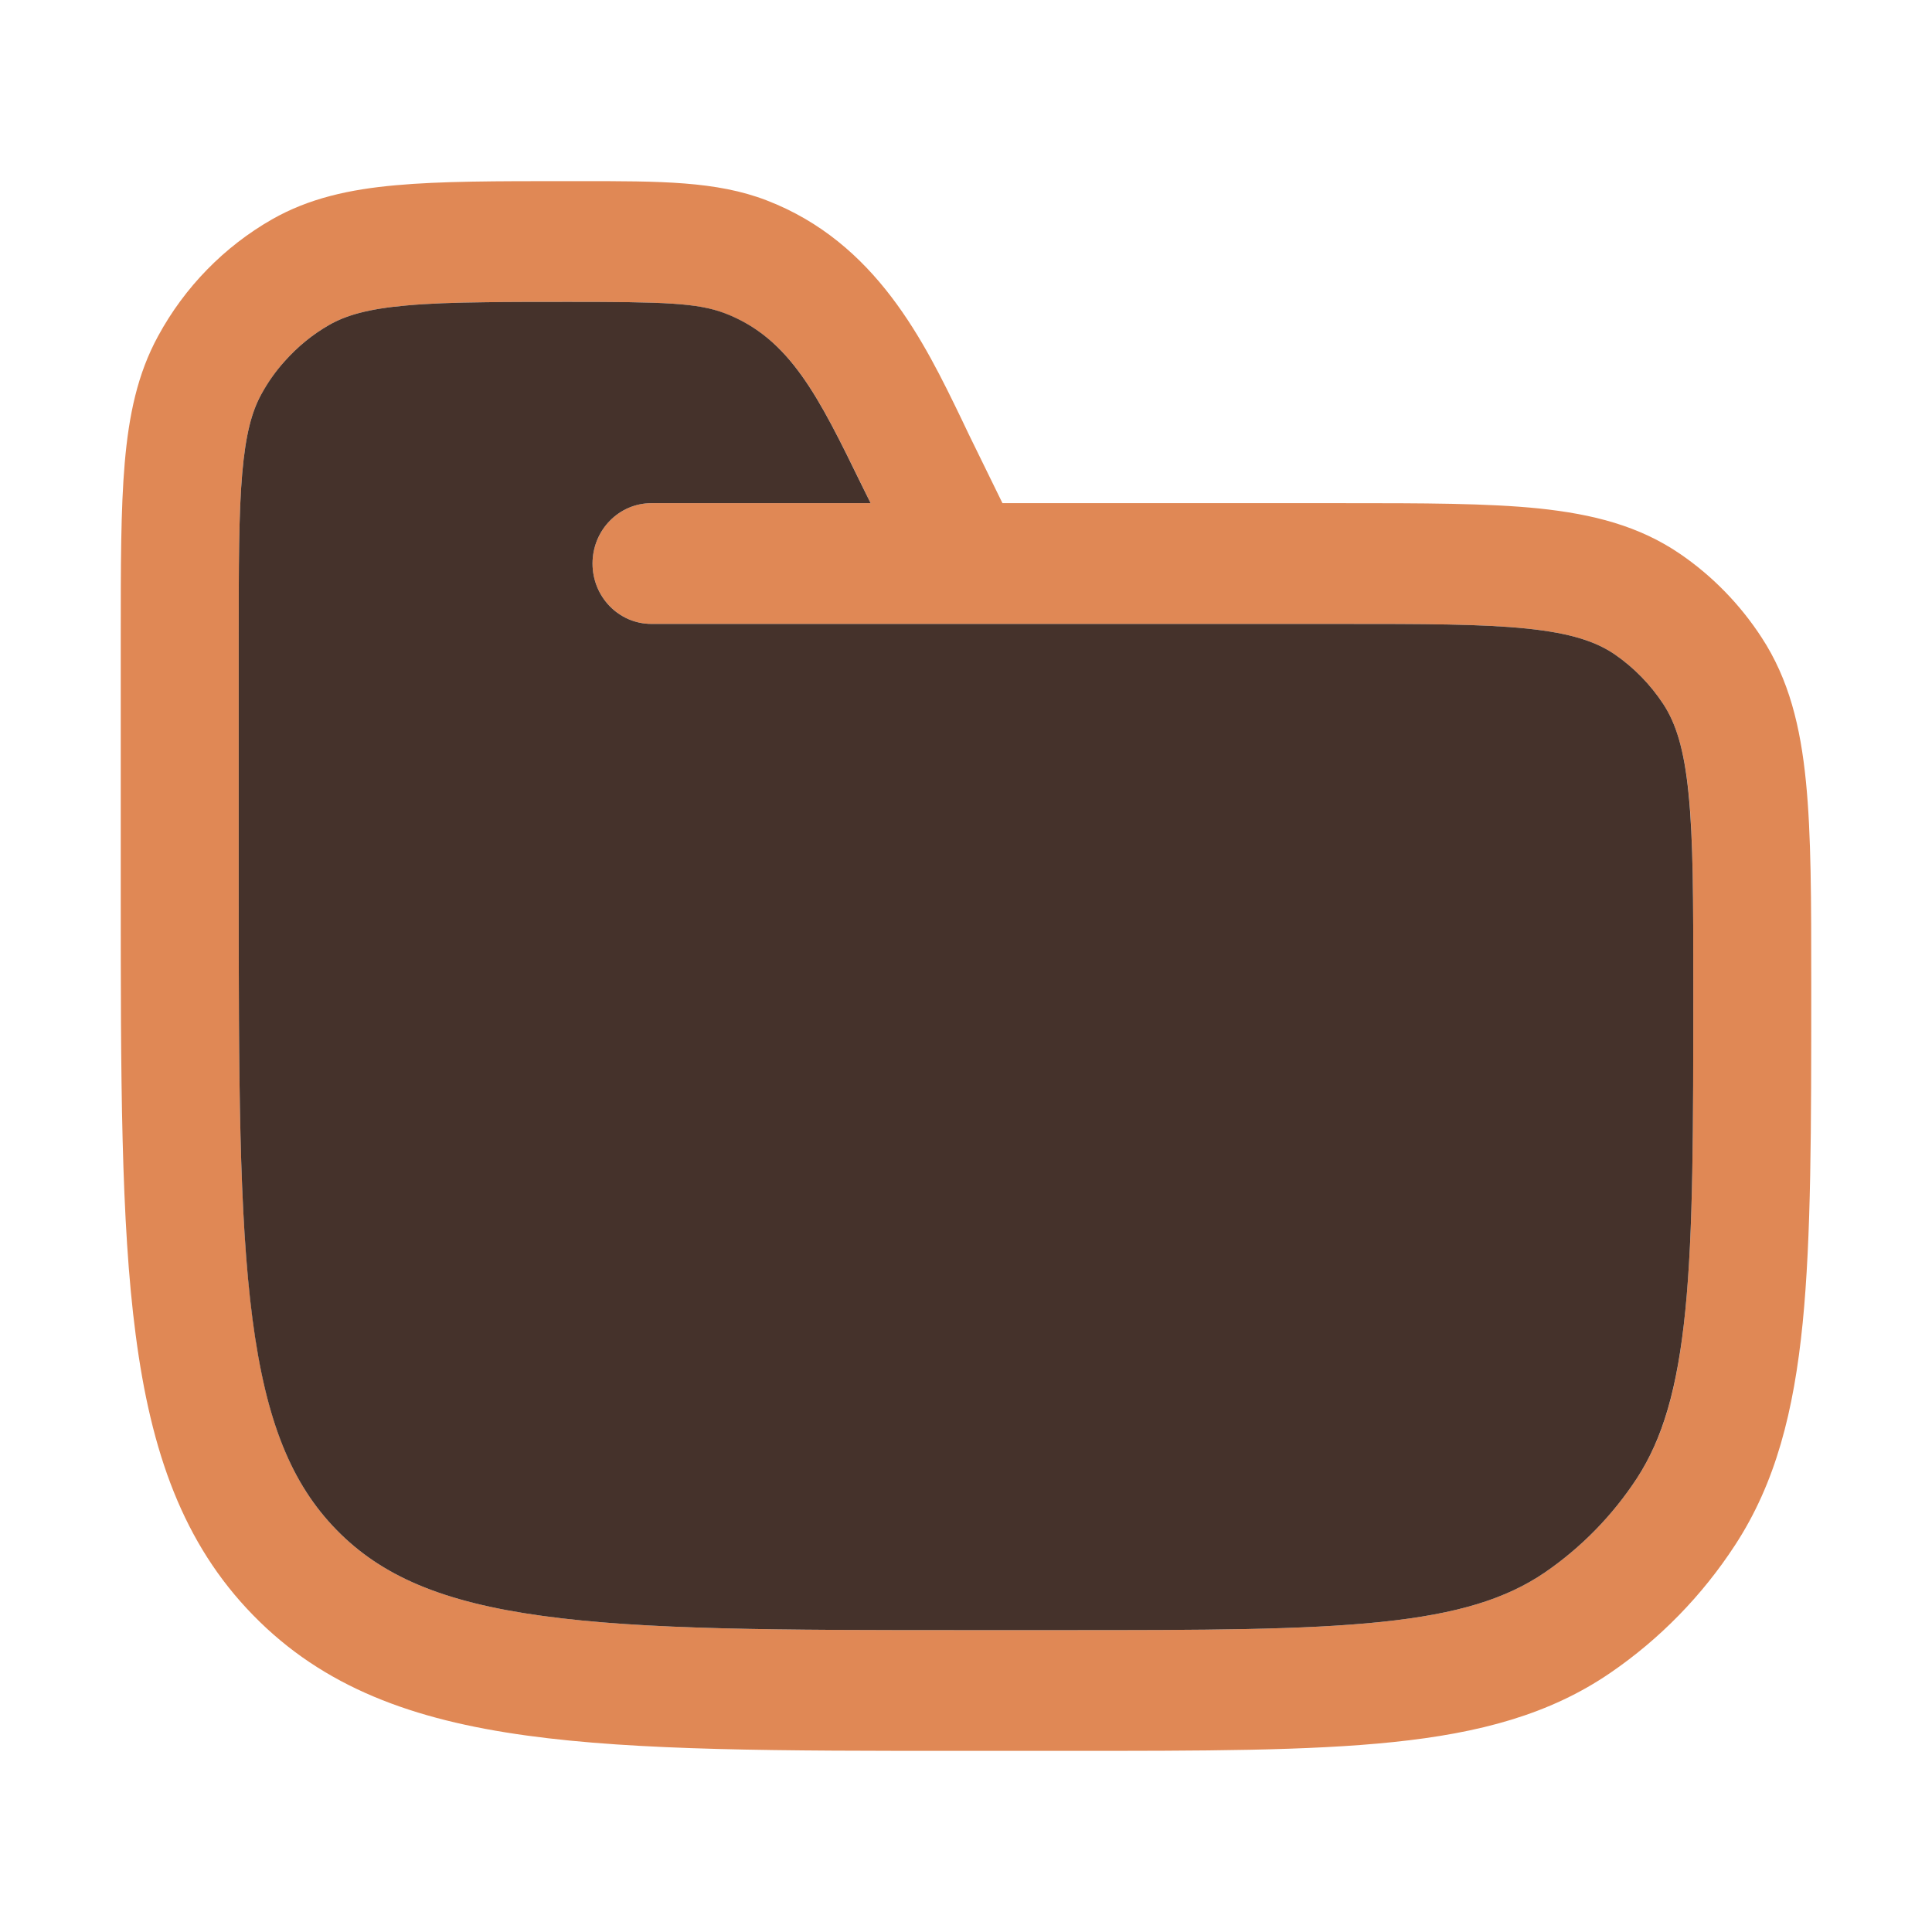
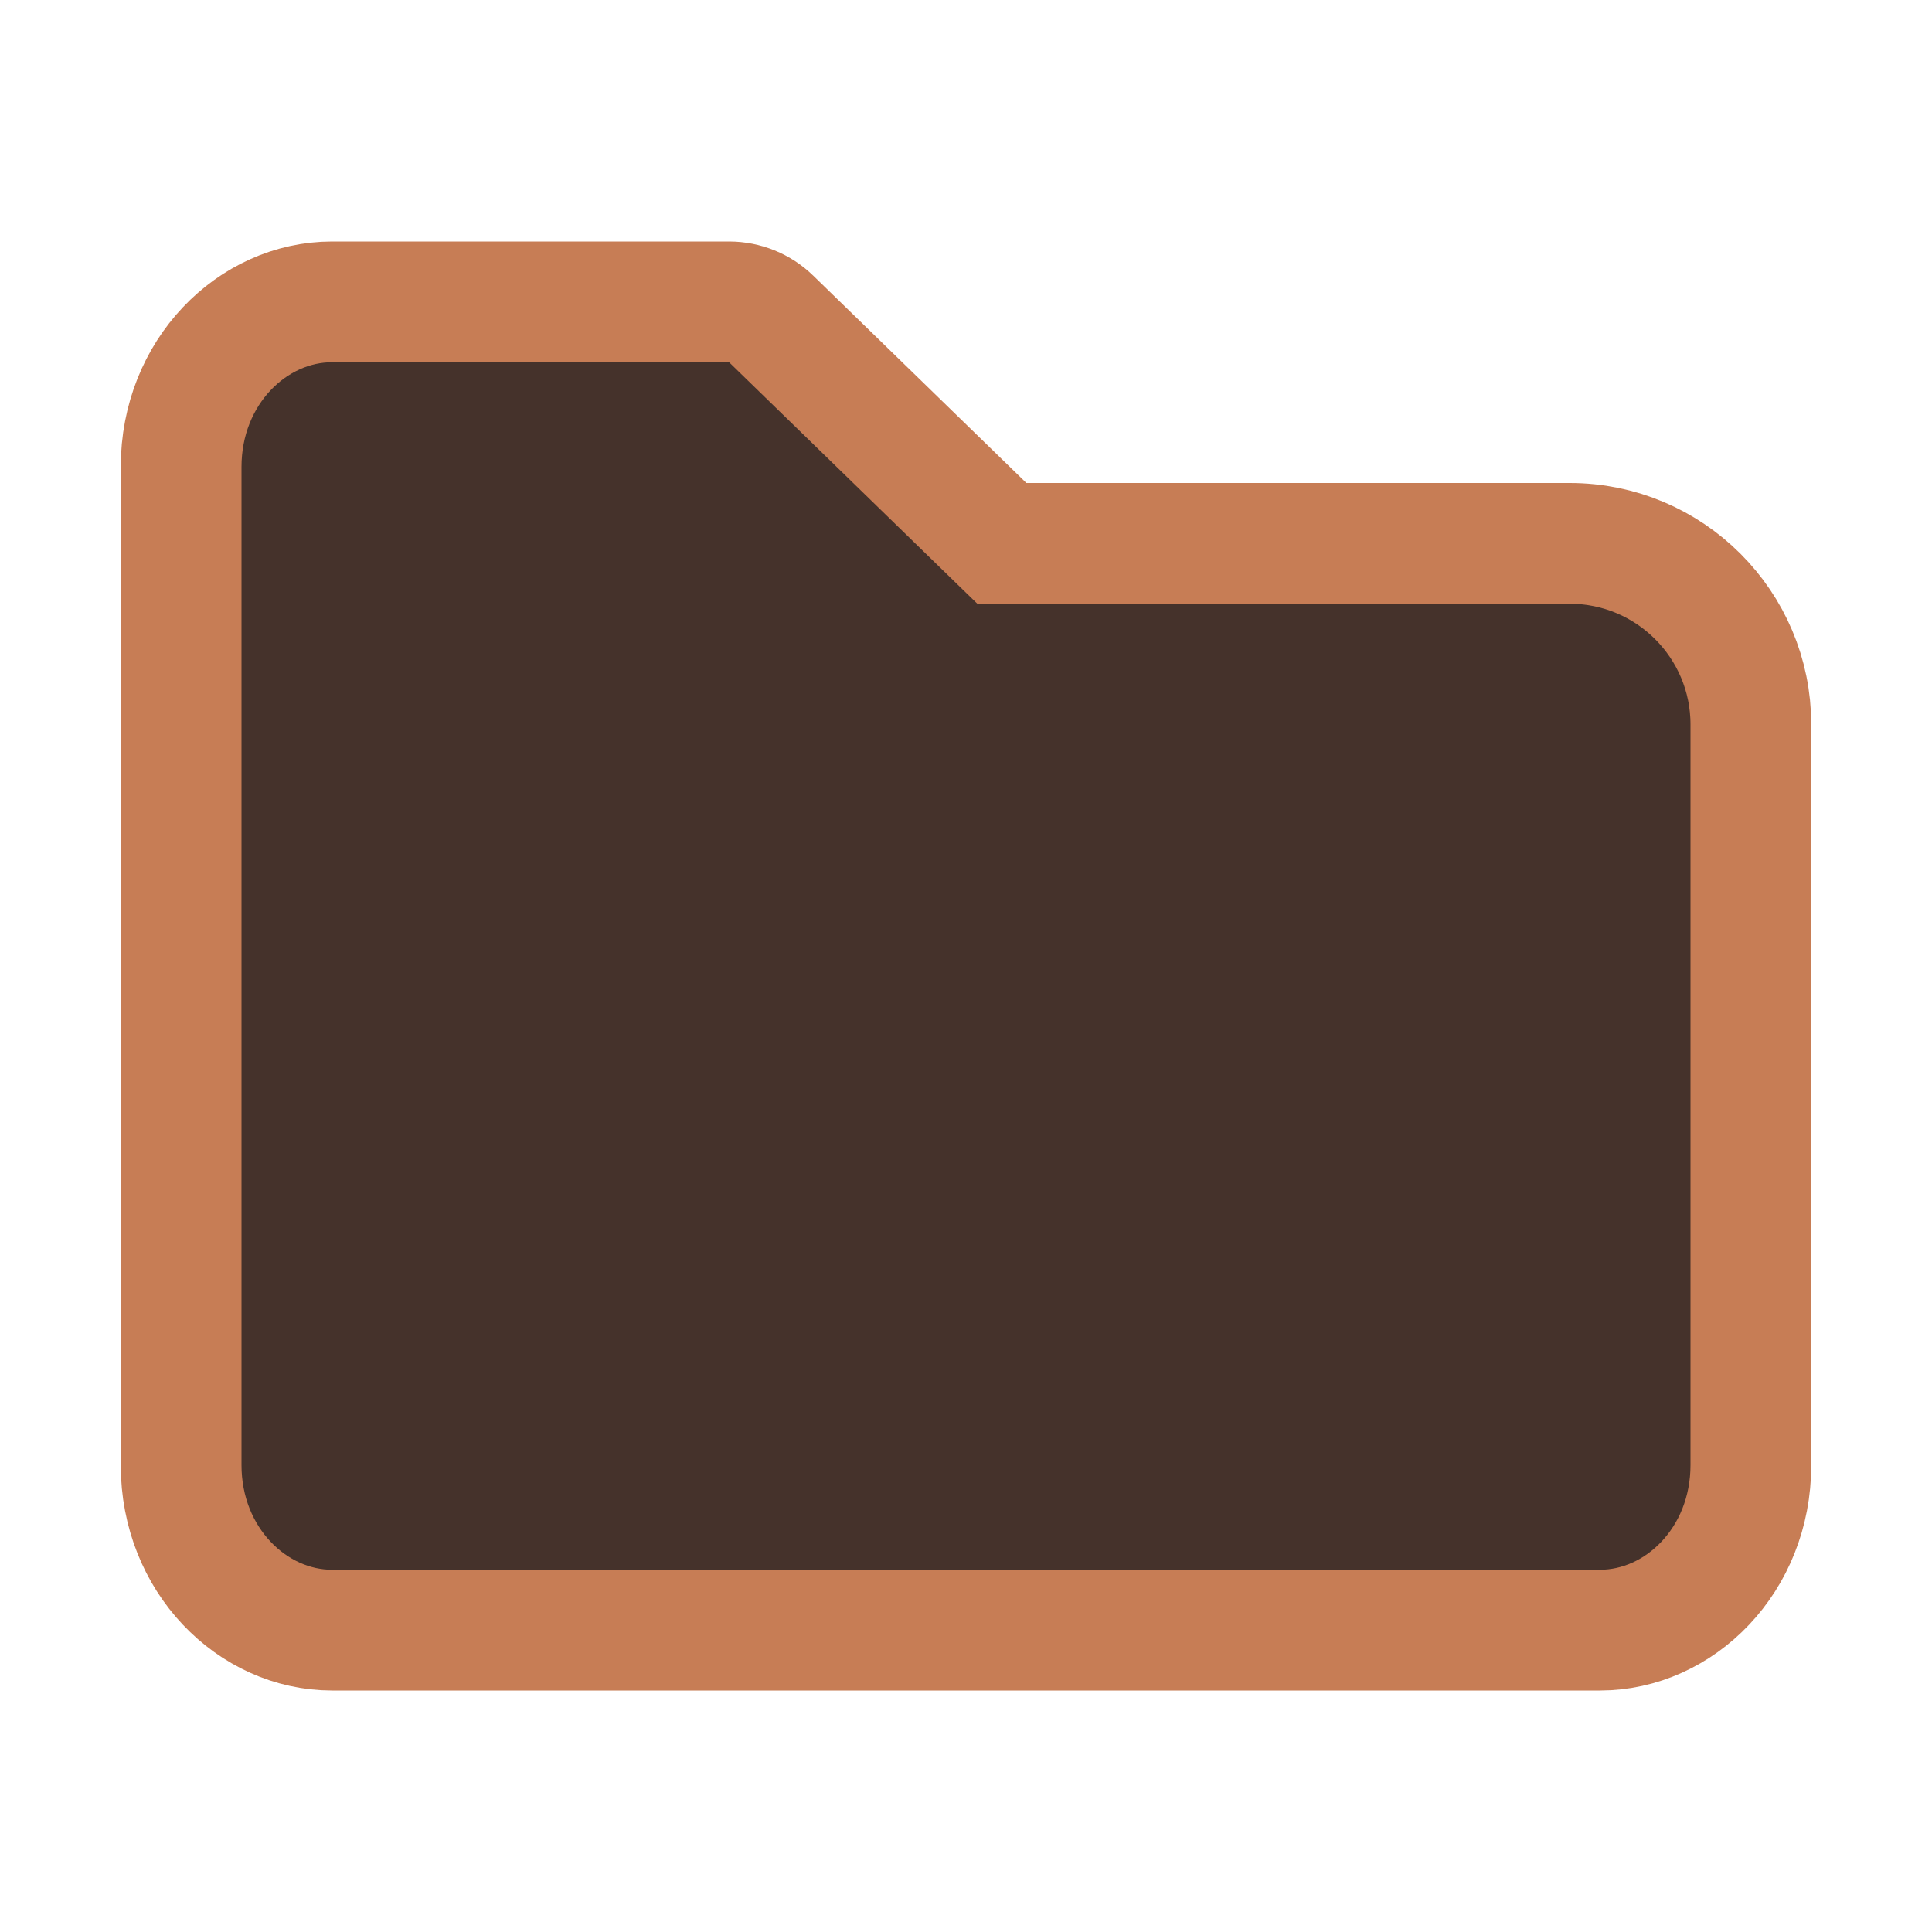
<svg xmlns="http://www.w3.org/2000/svg" width="16" height="16" viewBox="0 0 16 16" fill="none">
-   <path fill-rule="evenodd" clip-rule="evenodd" d="M8.302 4.167L8.024 3.599C8.004 3.557 7.984 3.514 7.963 3.471C7.655 2.834 7.256 2.008 6.348 1.659C5.932 1.499 5.468 1.5 4.798 1.5L4.708 1.5L4.685 1.5C4.113 1.5 3.652 1.5 3.279 1.534C2.895 1.568 2.559 1.642 2.252 1.817C1.857 2.043 1.53 2.377 1.31 2.782C1.138 3.096 1.067 3.44 1.033 3.833C1 4.215 1 4.687 1 5.273V7.372C1 8.911 1 10.117 1.124 11.057C1.25 12.021 1.514 12.781 2.097 13.377C2.679 13.974 3.422 14.244 4.362 14.373C5.282 14.5 6.46 14.5 7.963 14.5H8.842C9.961 14.5 10.839 14.5 11.538 14.427C12.251 14.353 12.832 14.199 13.336 13.854C13.745 13.574 14.096 13.215 14.369 12.796C14.706 12.28 14.856 11.686 14.929 10.956C15 10.24 15 9.341 15 8.195V8.14C15 7.46 15 6.913 14.956 6.473C14.911 6.019 14.816 5.626 14.588 5.278C14.41 5.005 14.181 4.77 13.915 4.588C13.575 4.355 13.191 4.258 12.747 4.211C12.318 4.167 11.783 4.167 11.119 4.167L8.302 4.167ZM6.005 2.596C5.776 2.508 5.504 2.5 4.708 2.5C4.445 2.5 4.218 2.5 4.017 2.503C3.76 2.506 3.547 2.513 3.365 2.53C3.046 2.558 2.865 2.612 2.728 2.69C2.589 2.769 2.465 2.871 2.359 2.99C2.284 3.074 2.218 3.168 2.162 3.269C2.086 3.409 2.034 3.595 2.006 3.921C1.977 4.253 1.977 4.682 1.977 5.296V7.333C1.977 8.919 1.978 10.058 2.092 10.924C2.204 11.777 2.416 12.29 2.787 12.67C3.158 13.05 3.66 13.268 4.493 13.382C5.339 13.499 6.451 13.5 8 13.5H8.814C9.967 13.5 10.796 13.499 11.439 13.432C12.075 13.366 12.476 13.239 12.793 13.023C13.095 12.816 13.355 12.55 13.557 12.241C13.769 11.916 13.893 11.505 13.957 10.854C14.023 10.195 14.023 9.347 14.023 8.167C14.023 7.454 14.023 6.957 13.985 6.574C13.947 6.2 13.878 5.99 13.776 5.833C13.669 5.67 13.532 5.529 13.372 5.419C13.219 5.315 13.014 5.244 12.649 5.206C12.274 5.167 11.789 5.167 11.093 5.167H8.011C8.004 5.167 7.997 5.167 7.99 5.167H5.395C5.126 5.167 4.907 4.943 4.907 4.667C4.907 4.391 5.126 4.167 5.395 4.167H7.21L7.141 4.025C6.78 3.287 6.544 2.802 6.005 2.596Z" fill="#E08855" />
-   <path d="M4.708 2.5C5.504 2.5 5.776 2.508 6.005 2.595C6.543 2.802 6.78 3.287 7.14 4.025L7.21 4.167H5.395C5.125 4.167 4.907 4.391 4.907 4.667C4.907 4.943 5.125 5.167 5.395 5.167H7.99C7.997 5.167 8.004 5.167 8.01 5.167H11.093C11.789 5.167 12.274 5.167 12.648 5.206C13.014 5.244 13.219 5.315 13.372 5.419C13.532 5.529 13.669 5.67 13.776 5.833C13.878 5.99 13.947 6.2 13.984 6.574C14.023 6.957 14.023 7.454 14.023 8.167C14.023 9.347 14.023 10.195 13.957 10.854C13.892 11.505 13.768 11.916 13.557 12.241C13.355 12.55 13.095 12.816 12.793 13.023C12.476 13.239 12.075 13.366 11.439 13.432C10.795 13.499 9.967 13.5 8.814 13.5H8C6.451 13.5 5.339 13.499 4.492 13.382C3.66 13.268 3.158 13.05 2.787 12.67C2.416 12.29 2.203 11.777 2.091 10.924C1.978 10.058 1.977 8.919 1.977 7.333V5.296C1.977 4.682 1.977 4.253 2.006 3.921C2.034 3.595 2.086 3.409 2.162 3.269C2.217 3.168 2.283 3.074 2.359 2.99C2.465 2.871 2.589 2.769 2.728 2.69C2.865 2.612 3.046 2.558 3.364 2.53C3.547 2.513 3.76 2.506 4.017 2.503C4.218 2.5 4.445 2.5 4.708 2.5Z" fill="#45322B" />
+   <path d="M8.151 4.358L8.297 4.5H8.5H13C13.828 4.5 14.5 5.172 14.5 6V12.133C14.5 12.919 13.91 13.5 13.25 13.5H2.75C2.09 13.5 1.5 12.919 1.5 12.133V3.867C1.5 3.081 2.09 2.5 2.75 2.5H6.038C6.168 2.5 6.294 2.551 6.387 2.642L8.151 4.358Z" fill="#45322B" stroke="#C77D55" />
</svg>
